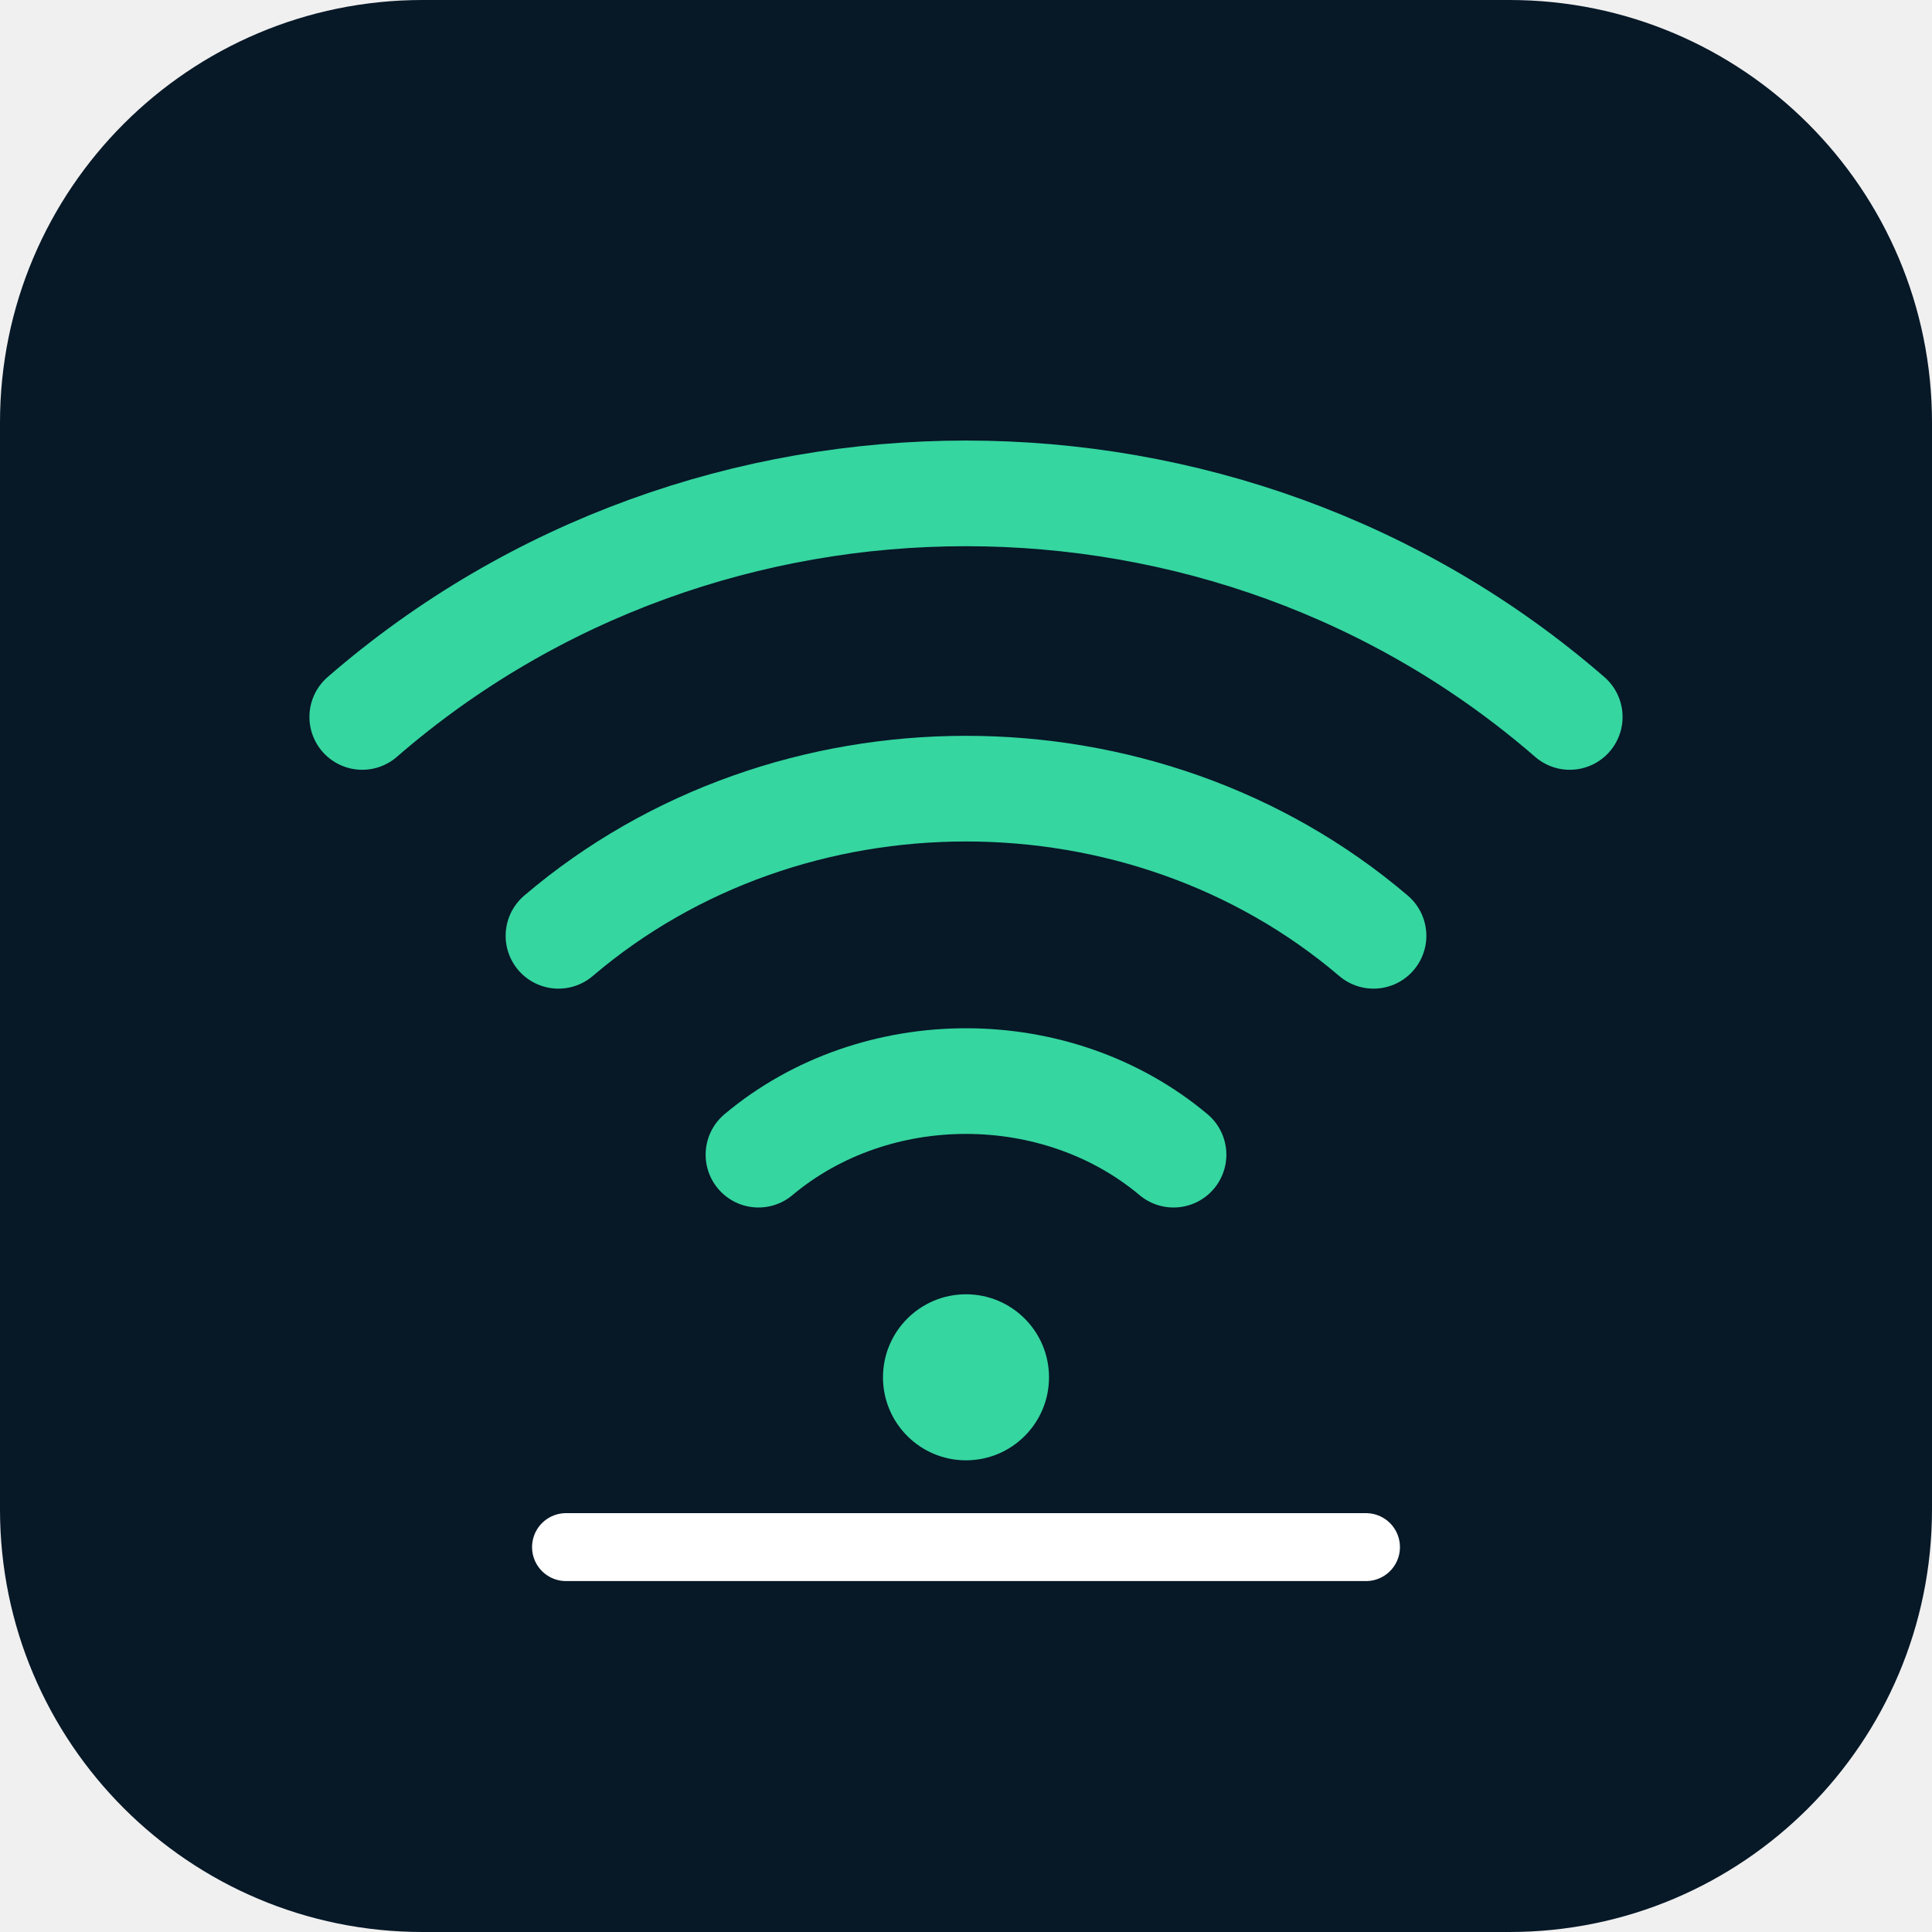
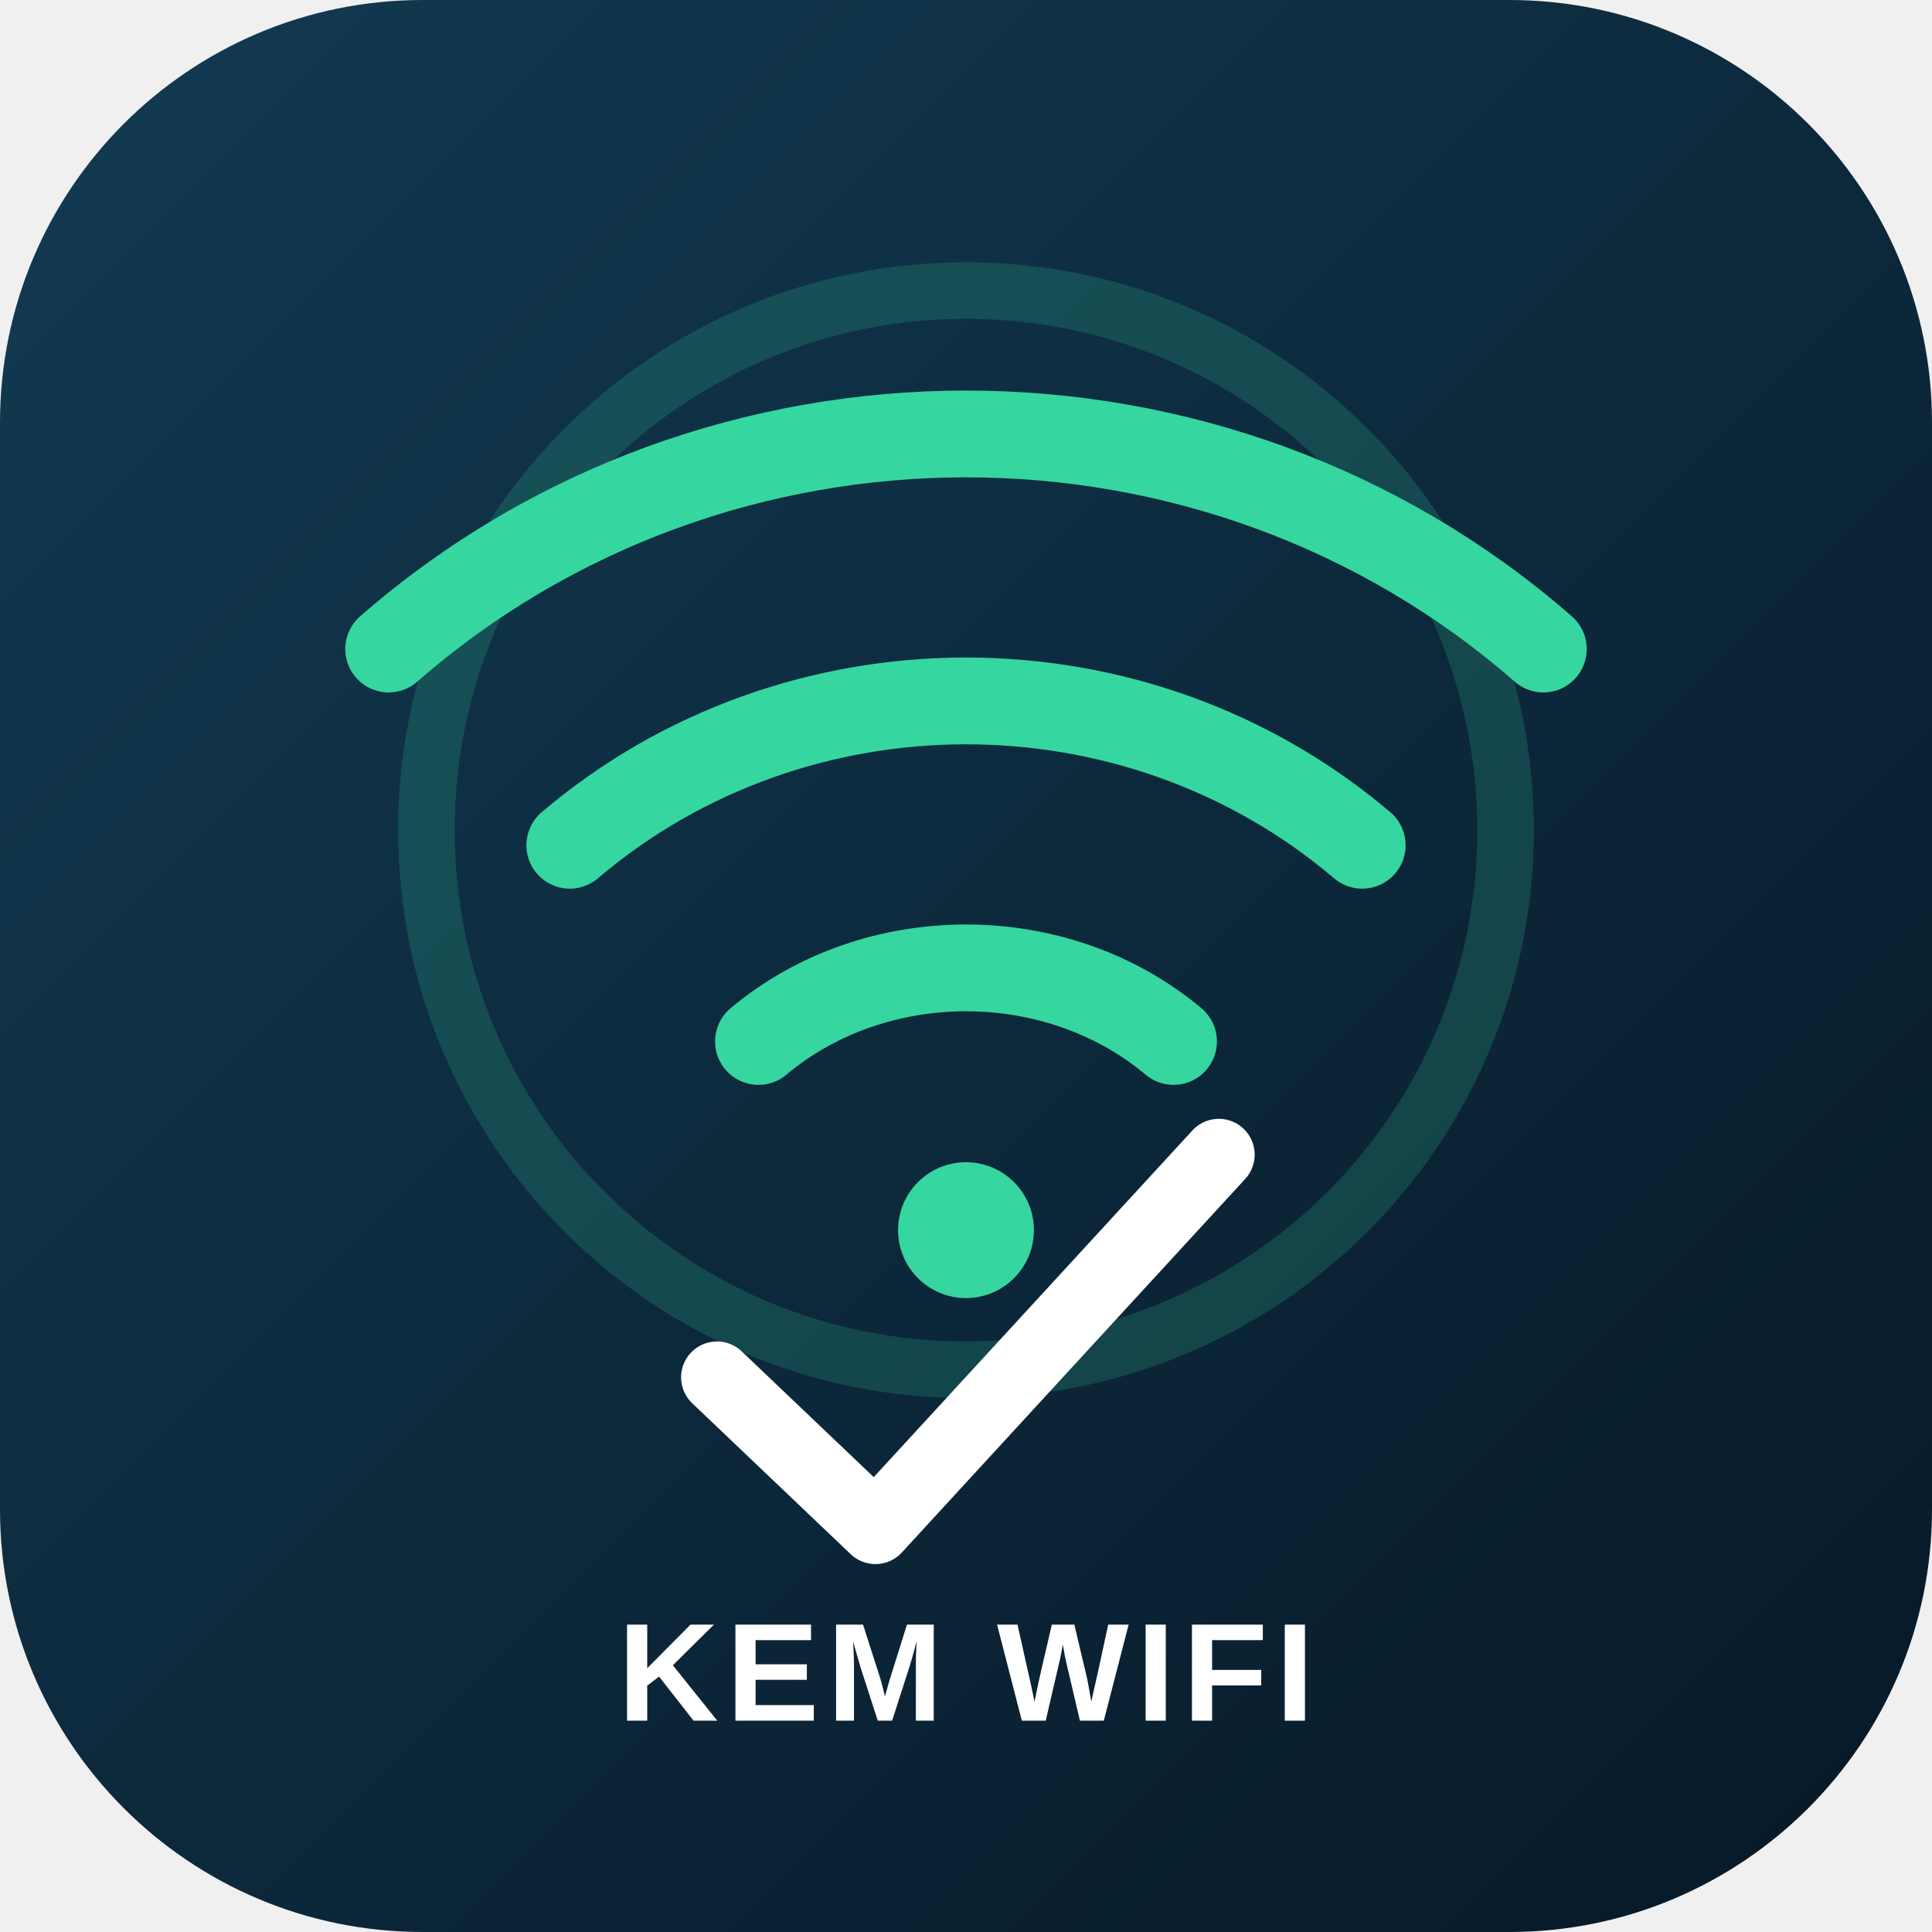
- <svg xmlns="http://www.w3.org/2000/svg" viewBox="0 0 512 512">
-   <rect width="512" height="512" rx="112" fill="#071827" />
-   <path d="M96 190c91-79 229-79 320 0M148 248c61-52 155-52 216 0M201 306c31-26 79-26 110 0" fill="none" stroke="#35d6a0" stroke-width="28" stroke-linecap="round" />
-   <circle cx="256" cy="365" r="22" fill="#35d6a0" />
-   <path d="M150 410h212" stroke="#fff" stroke-width="18" stroke-linecap="round" />
+ <svg xmlns="http://www.w3.org/2000/svg" viewBox="0 0 512 512" role="img" aria-label="KEM WIFI PRO SECURE">
+   <defs>
+     <linearGradient id="g" x1="0" y1="0" x2="1" y2="1">
+       <stop stop-color="#123b52" />
+       <stop offset="1" stop-color="#071827" />
+     </linearGradient>
+   </defs>
+   <rect width="512" height="512" rx="112" fill="url(#g)" />
+   <circle cx="256" cy="220" r="143" fill="none" stroke="#35d6a0" stroke-width="15" opacity=".18" />
+   <path d="M103 172c87-76 219-76 306 0M151 224c60-51 150-51 210 0M201 276c31-26 79-26 110 0" fill="none" stroke="#35d6a0" stroke-width="23" stroke-linecap="round" />
+   <circle cx="256" cy="326" r="18" fill="#35d6a0" />
+   <path d="M190 365l42 40 91-99" fill="none" stroke="#fff" stroke-width="19" stroke-linecap="round" stroke-linejoin="round" />
+   <text x="256" y="456" text-anchor="middle" font-family="Arial,sans-serif" font-size="37" font-weight="800" letter-spacing="2" fill="#fff">KEM WIFI</text>
</svg>
